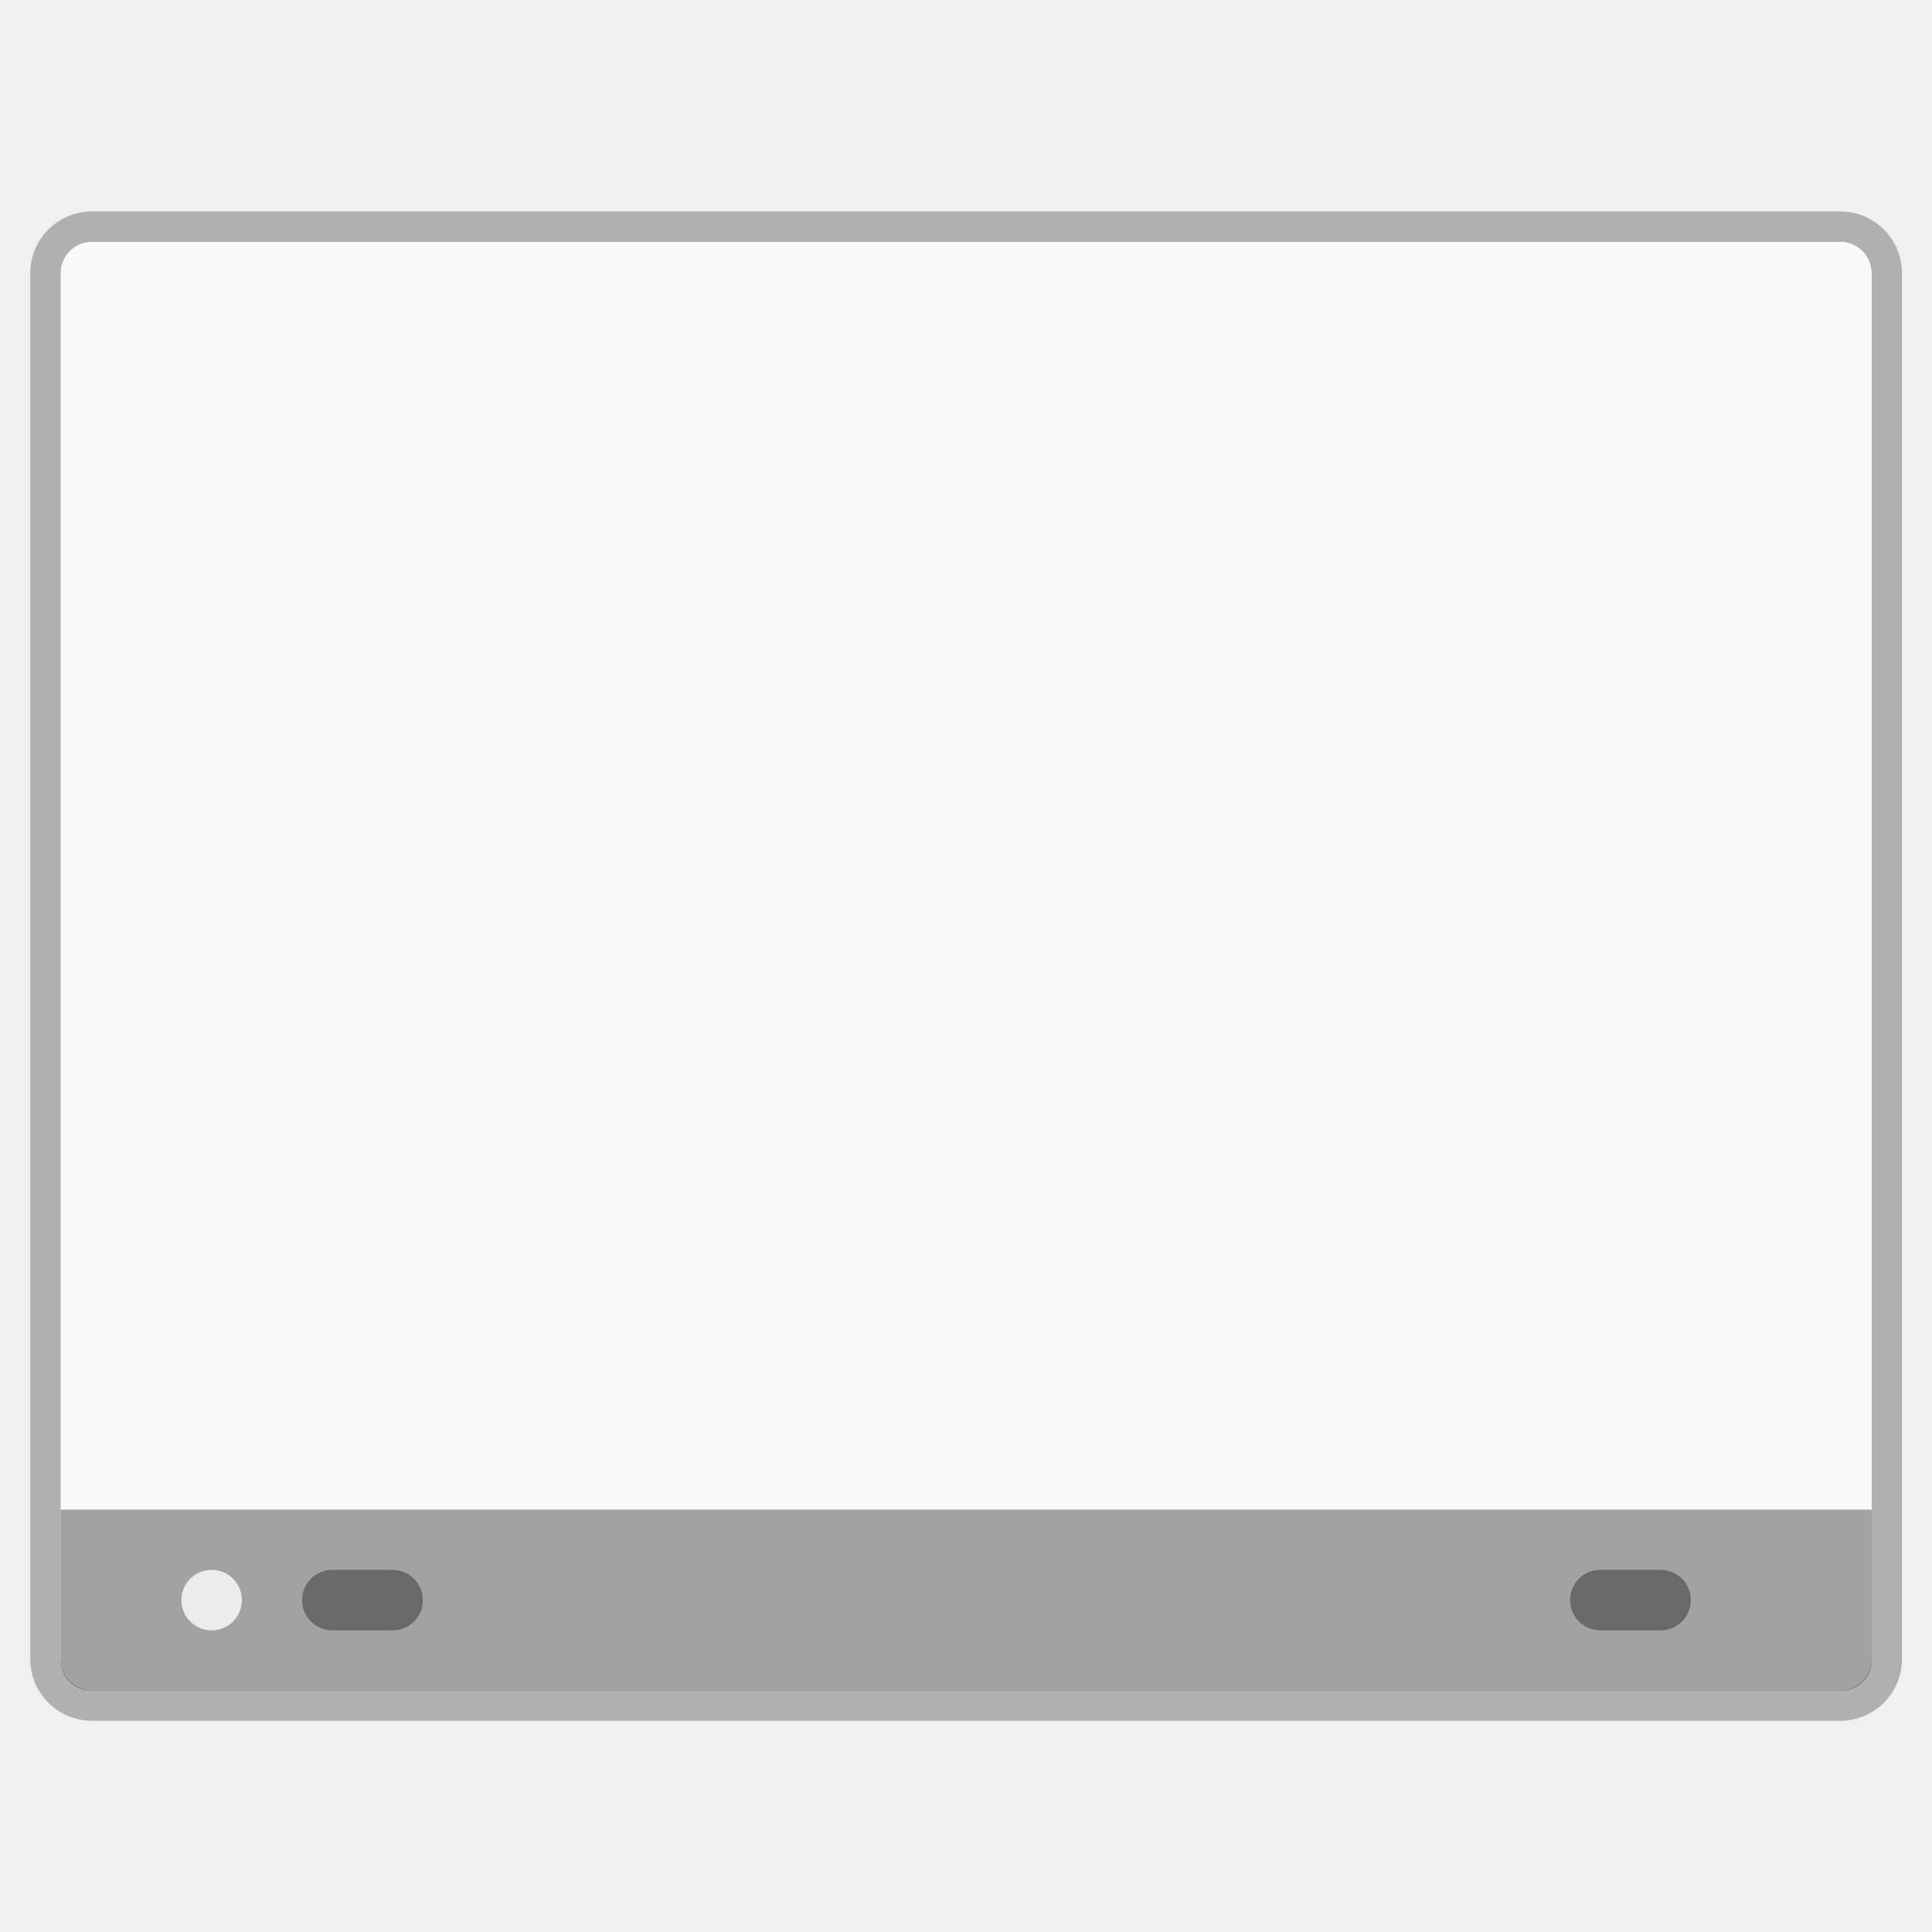
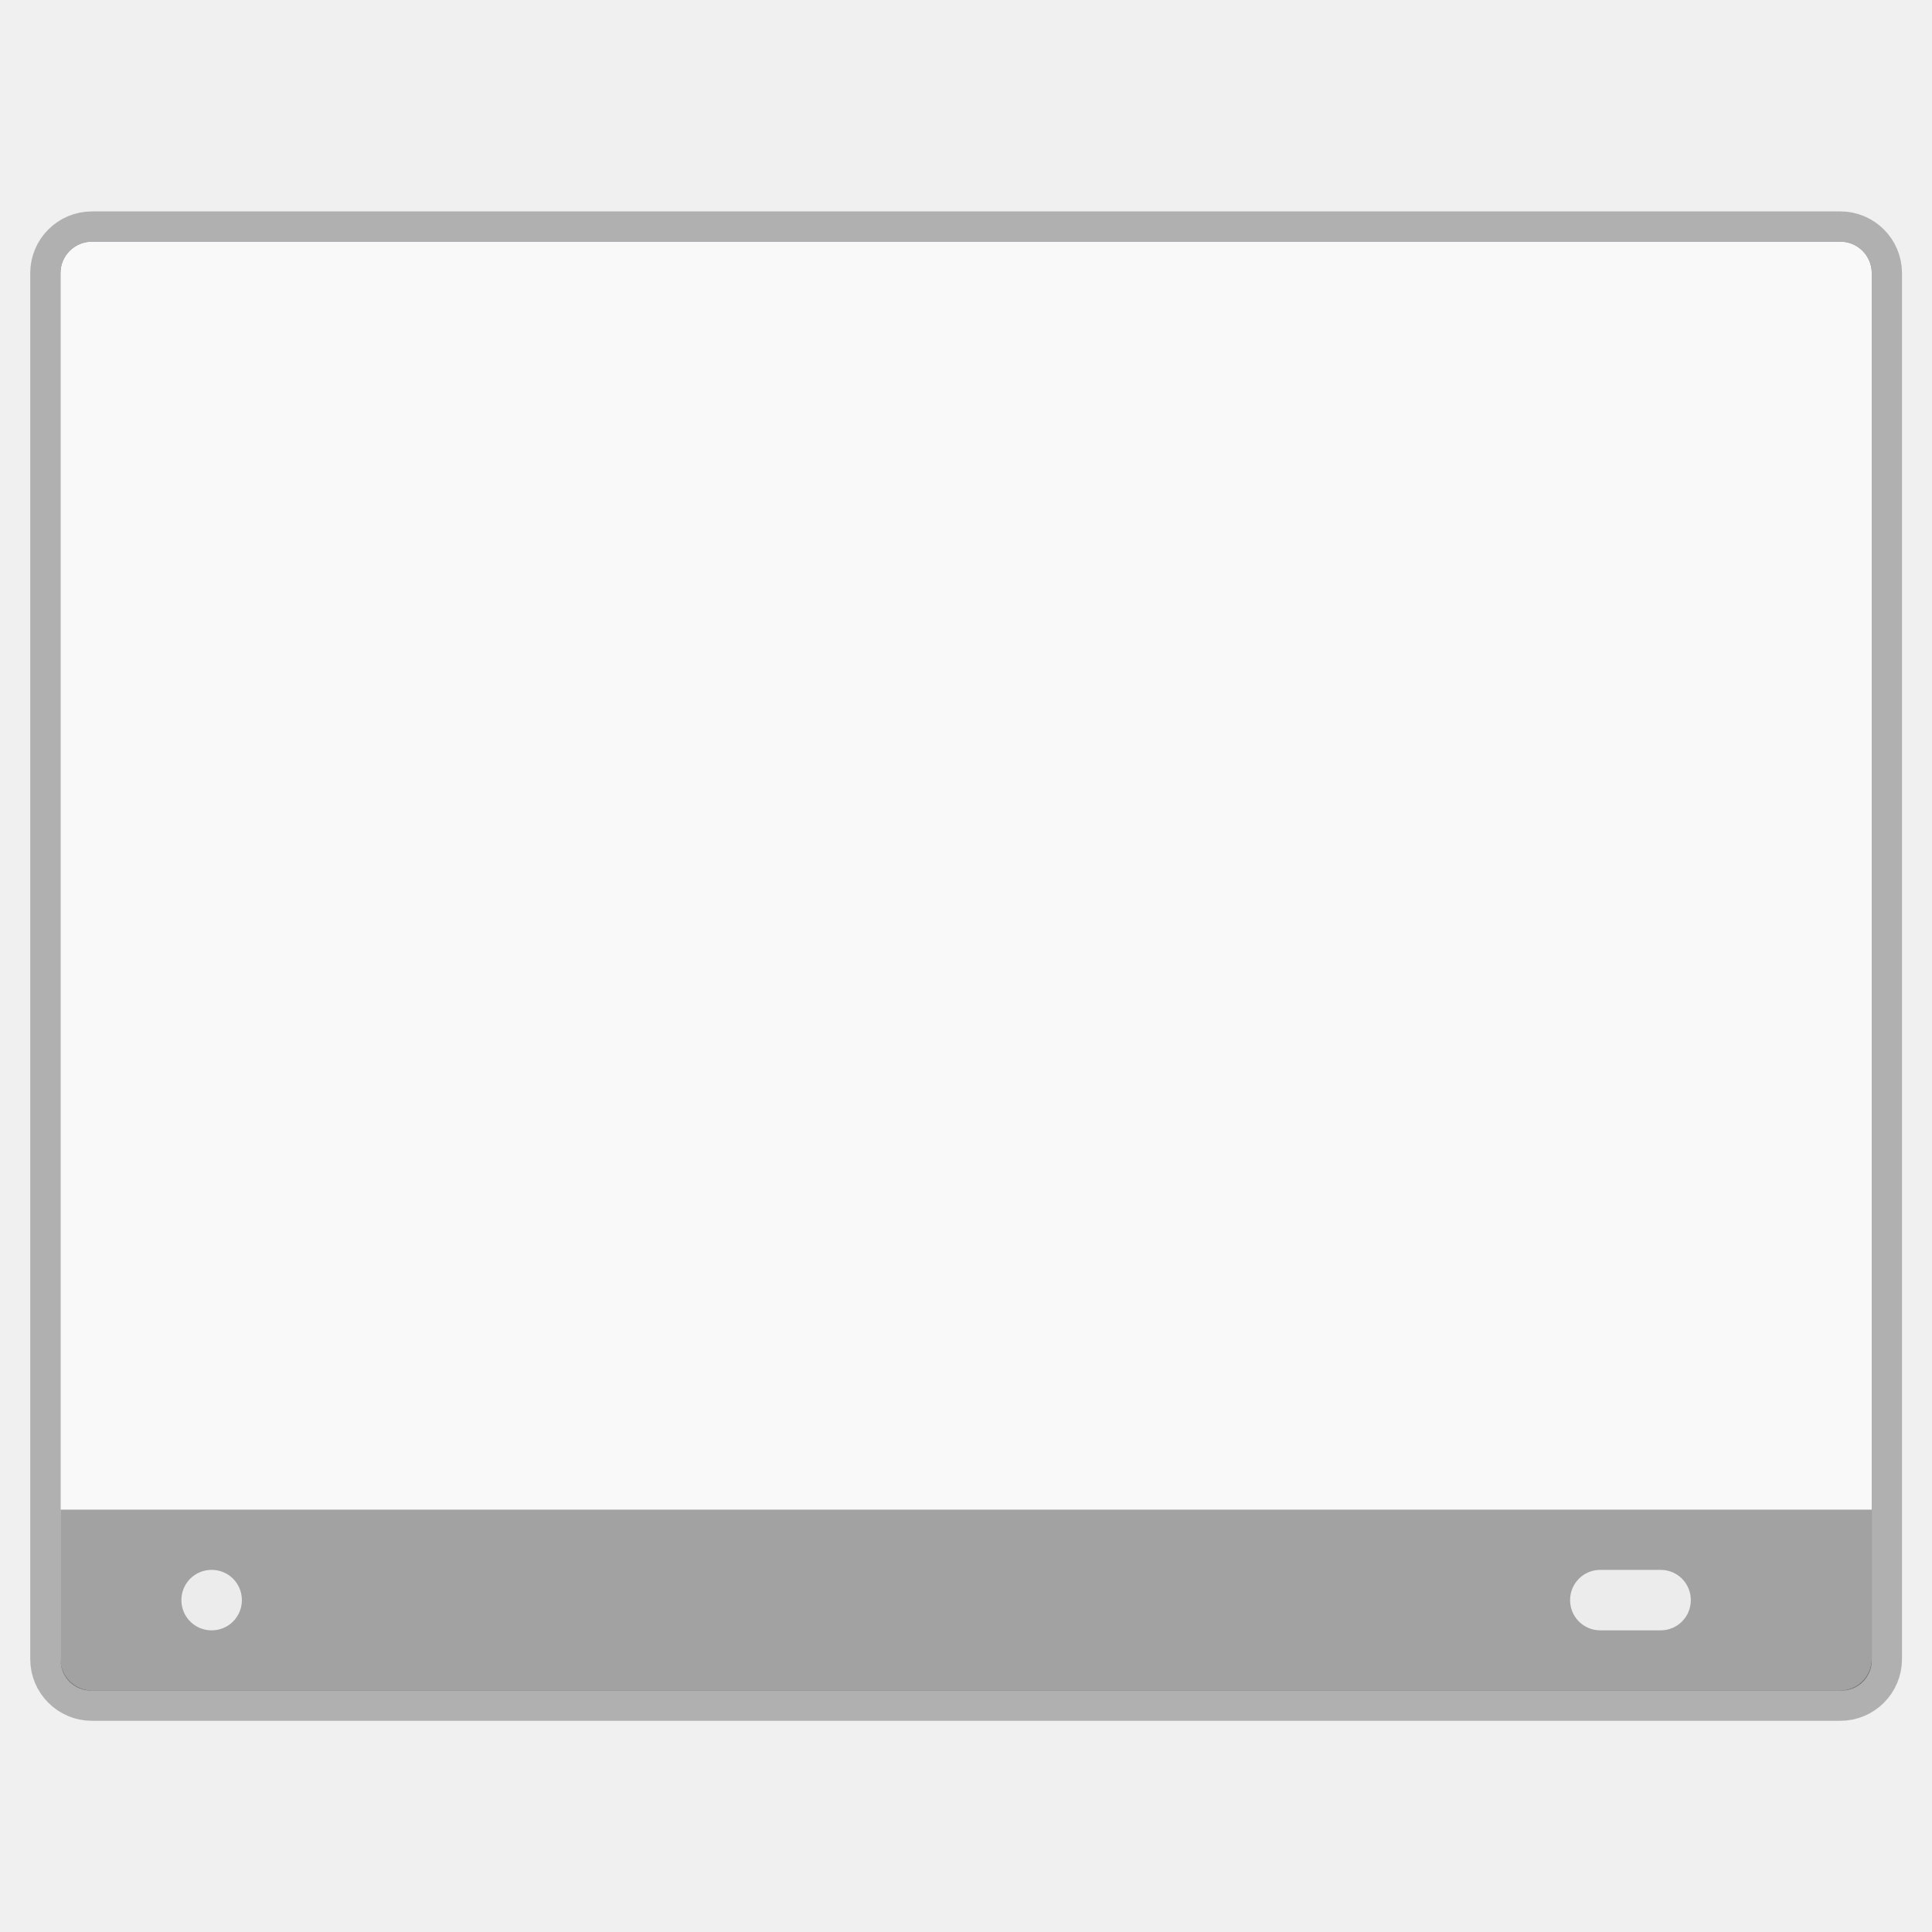
<svg xmlns="http://www.w3.org/2000/svg" width="32" height="32" version="1.1" viewBox="0 0 8.467 8.467" id="svg30">
  <defs id="defs34">
    <linearGradient id="screen" x1="3.266" y1="9.798" x2="3.266" y2="29.394" gradientTransform="scale(1.224745,0.8164966)" gradientUnits="userSpaceOnUse">
      <stop offset="0%" style="stop-color:#E0E0E0" id="stop7" />
      <stop offset="100%" style="stop-color:#BDBDBD" id="stop9" />
    </linearGradient>
  </defs>
-   <g id="g1945">
-     <rect x="-8.203" y="-7.409" width="7.938" height="6.35" ry="0.138" fill="none" stroke="#321870" stroke-opacity="0.784" stroke-width="0.529" style="paint-order:markers stroke fill;font-variation-settings:normal;opacity:1;vector-effect:none;fill:#474355;fill-opacity:1;stroke:#000000;stroke-width:0.265;stroke-linecap:round;stroke-linejoin:round;stroke-miterlimit:4;stroke-dasharray:none;stroke-dashoffset:0.132;stroke-opacity:0.267;-inkscape-stroke:none;stop-color:#000000;stop-opacity:1" id="rect2" transform="scale(-1)" />
-     <rect x="-8.203" y="-7.409" width="7.938" height="6.35" ry="0.138" fill="#9677e2" style="paint-order:markers stroke fill;font-variation-settings:normal;opacity:1;vector-effect:none;fill:#f9f9f9;fill-opacity:1;stroke-width:0.265;stroke-linecap:butt;stroke-linejoin:miter;stroke-miterlimit:4;stroke-dasharray:none;stroke-dashoffset:0;stroke-opacity:1;-inkscape-stroke:none;stop-color:#000000;stop-opacity:1" id="rect4" transform="scale(-1)" />
+   <g id="g1027">
+     <rect x="-8.203" y="-7.409" width="7.938" height="6.35" ry="0.138" fill="none" stroke="#321870" stroke-opacity="0.784" stroke-width="0.529" style="font-variation-settings:normal;vector-effect:none;fill:#474355;fill-opacity:1;stroke:#000000;stroke-width:0.265;stroke-linecap:round;stroke-linejoin:round;stroke-miterlimit:4;stroke-dasharray:none;stroke-dashoffset:0.132;stroke-opacity:0.267;-inkscape-stroke:none;paint-order:markers stroke fill;stop-color:#000000" id="rect2" transform="scale(-1)" />
+     <rect x="-8.203" y="-7.409" width="7.938" height="6.35" ry="0.138" fill="#9677e2" style="font-variation-settings:normal;vector-effect:none;fill:#f9f9f9;fill-opacity:1;stroke-width:0.265;stroke-linecap:butt;stroke-linejoin:miter;stroke-miterlimit:4;stroke-dasharray:none;stroke-dashoffset:0;stroke-opacity:1;-inkscape-stroke:none;paint-order:markers stroke fill;stop-color:#000000" id="rect4" transform="scale(-1)" />
    <path d="m 8.071,7.409 a 0.132,0.132 0 0 0 0.132,-0.132 V 6.616 h -7.937 v 0.661 a 0.132,0.132 0 0 0 0.132,0.132 z" opacity="0.35" style="paint-order:stroke markers fill" id="path6" />
-     <rect x="-7.41" y="-7.145" width="0.529" height="0.265" ry="0.132" opacity="0.35" style="paint-order:stroke markers fill" id="rect8" transform="scale(-1)" />
+     <rect x="-7.41" y="-7.145" width="0.529" height="0.265" ry="0.132" opacity="0.35" style="paint-order:stroke markers fill;font-variation-settings:normal;opacity:0.8;vector-effect:none;fill:#ffffff;fill-opacity:1;stroke-width:1;stroke-linecap:butt;stroke-linejoin:miter;stroke-miterlimit:4;stroke-dasharray:none;stroke-dashoffset:0;stroke-opacity:1;-inkscape-stroke:none;stop-color:#000000;stop-opacity:1" id="rect8" transform="scale(-1)" />
    <rect x="-1.06" y="-7.145" width="0.265" height="0.265" ry="0.132" fill="#ffffff" opacity="0.8" style="paint-order:stroke markers fill" id="rect12" transform="scale(-1)" />
-     <rect x="-1.853" y="-7.145" width="0.529" height="0.265" ry="0.132" opacity="0.35" style="paint-order:stroke markers fill" id="rect14" transform="scale(-1)" />
  </g>
</svg>
